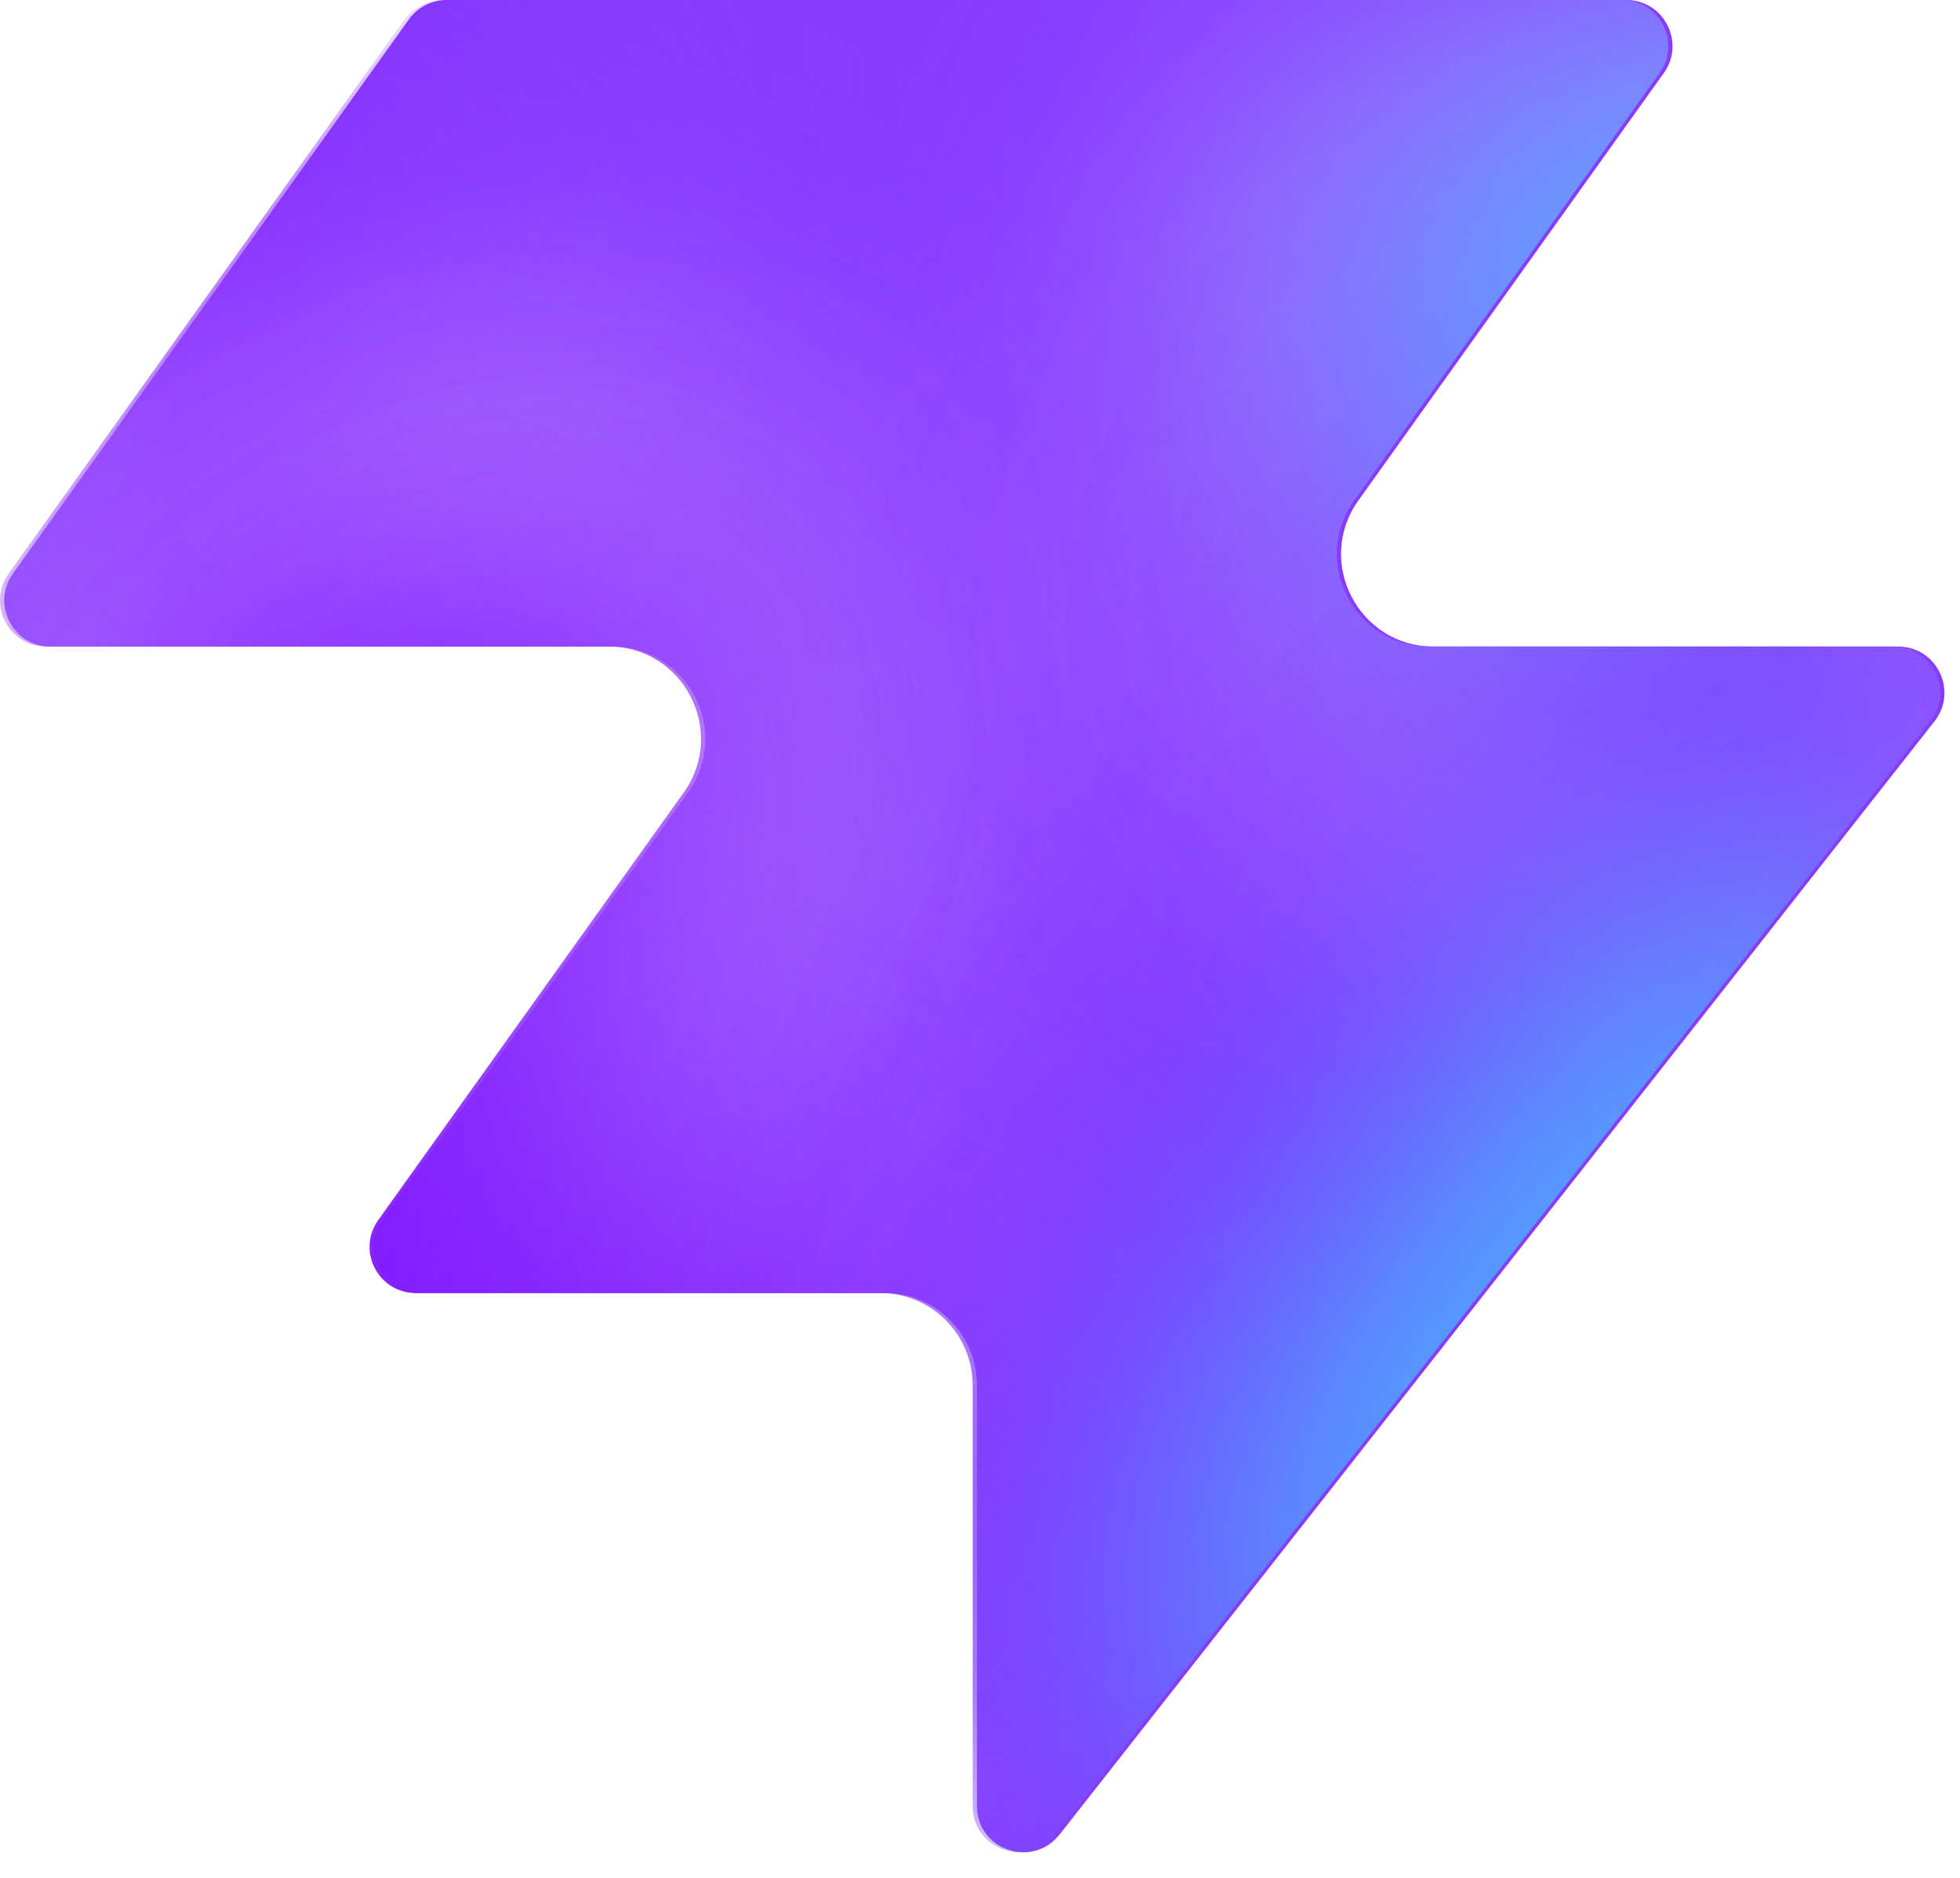
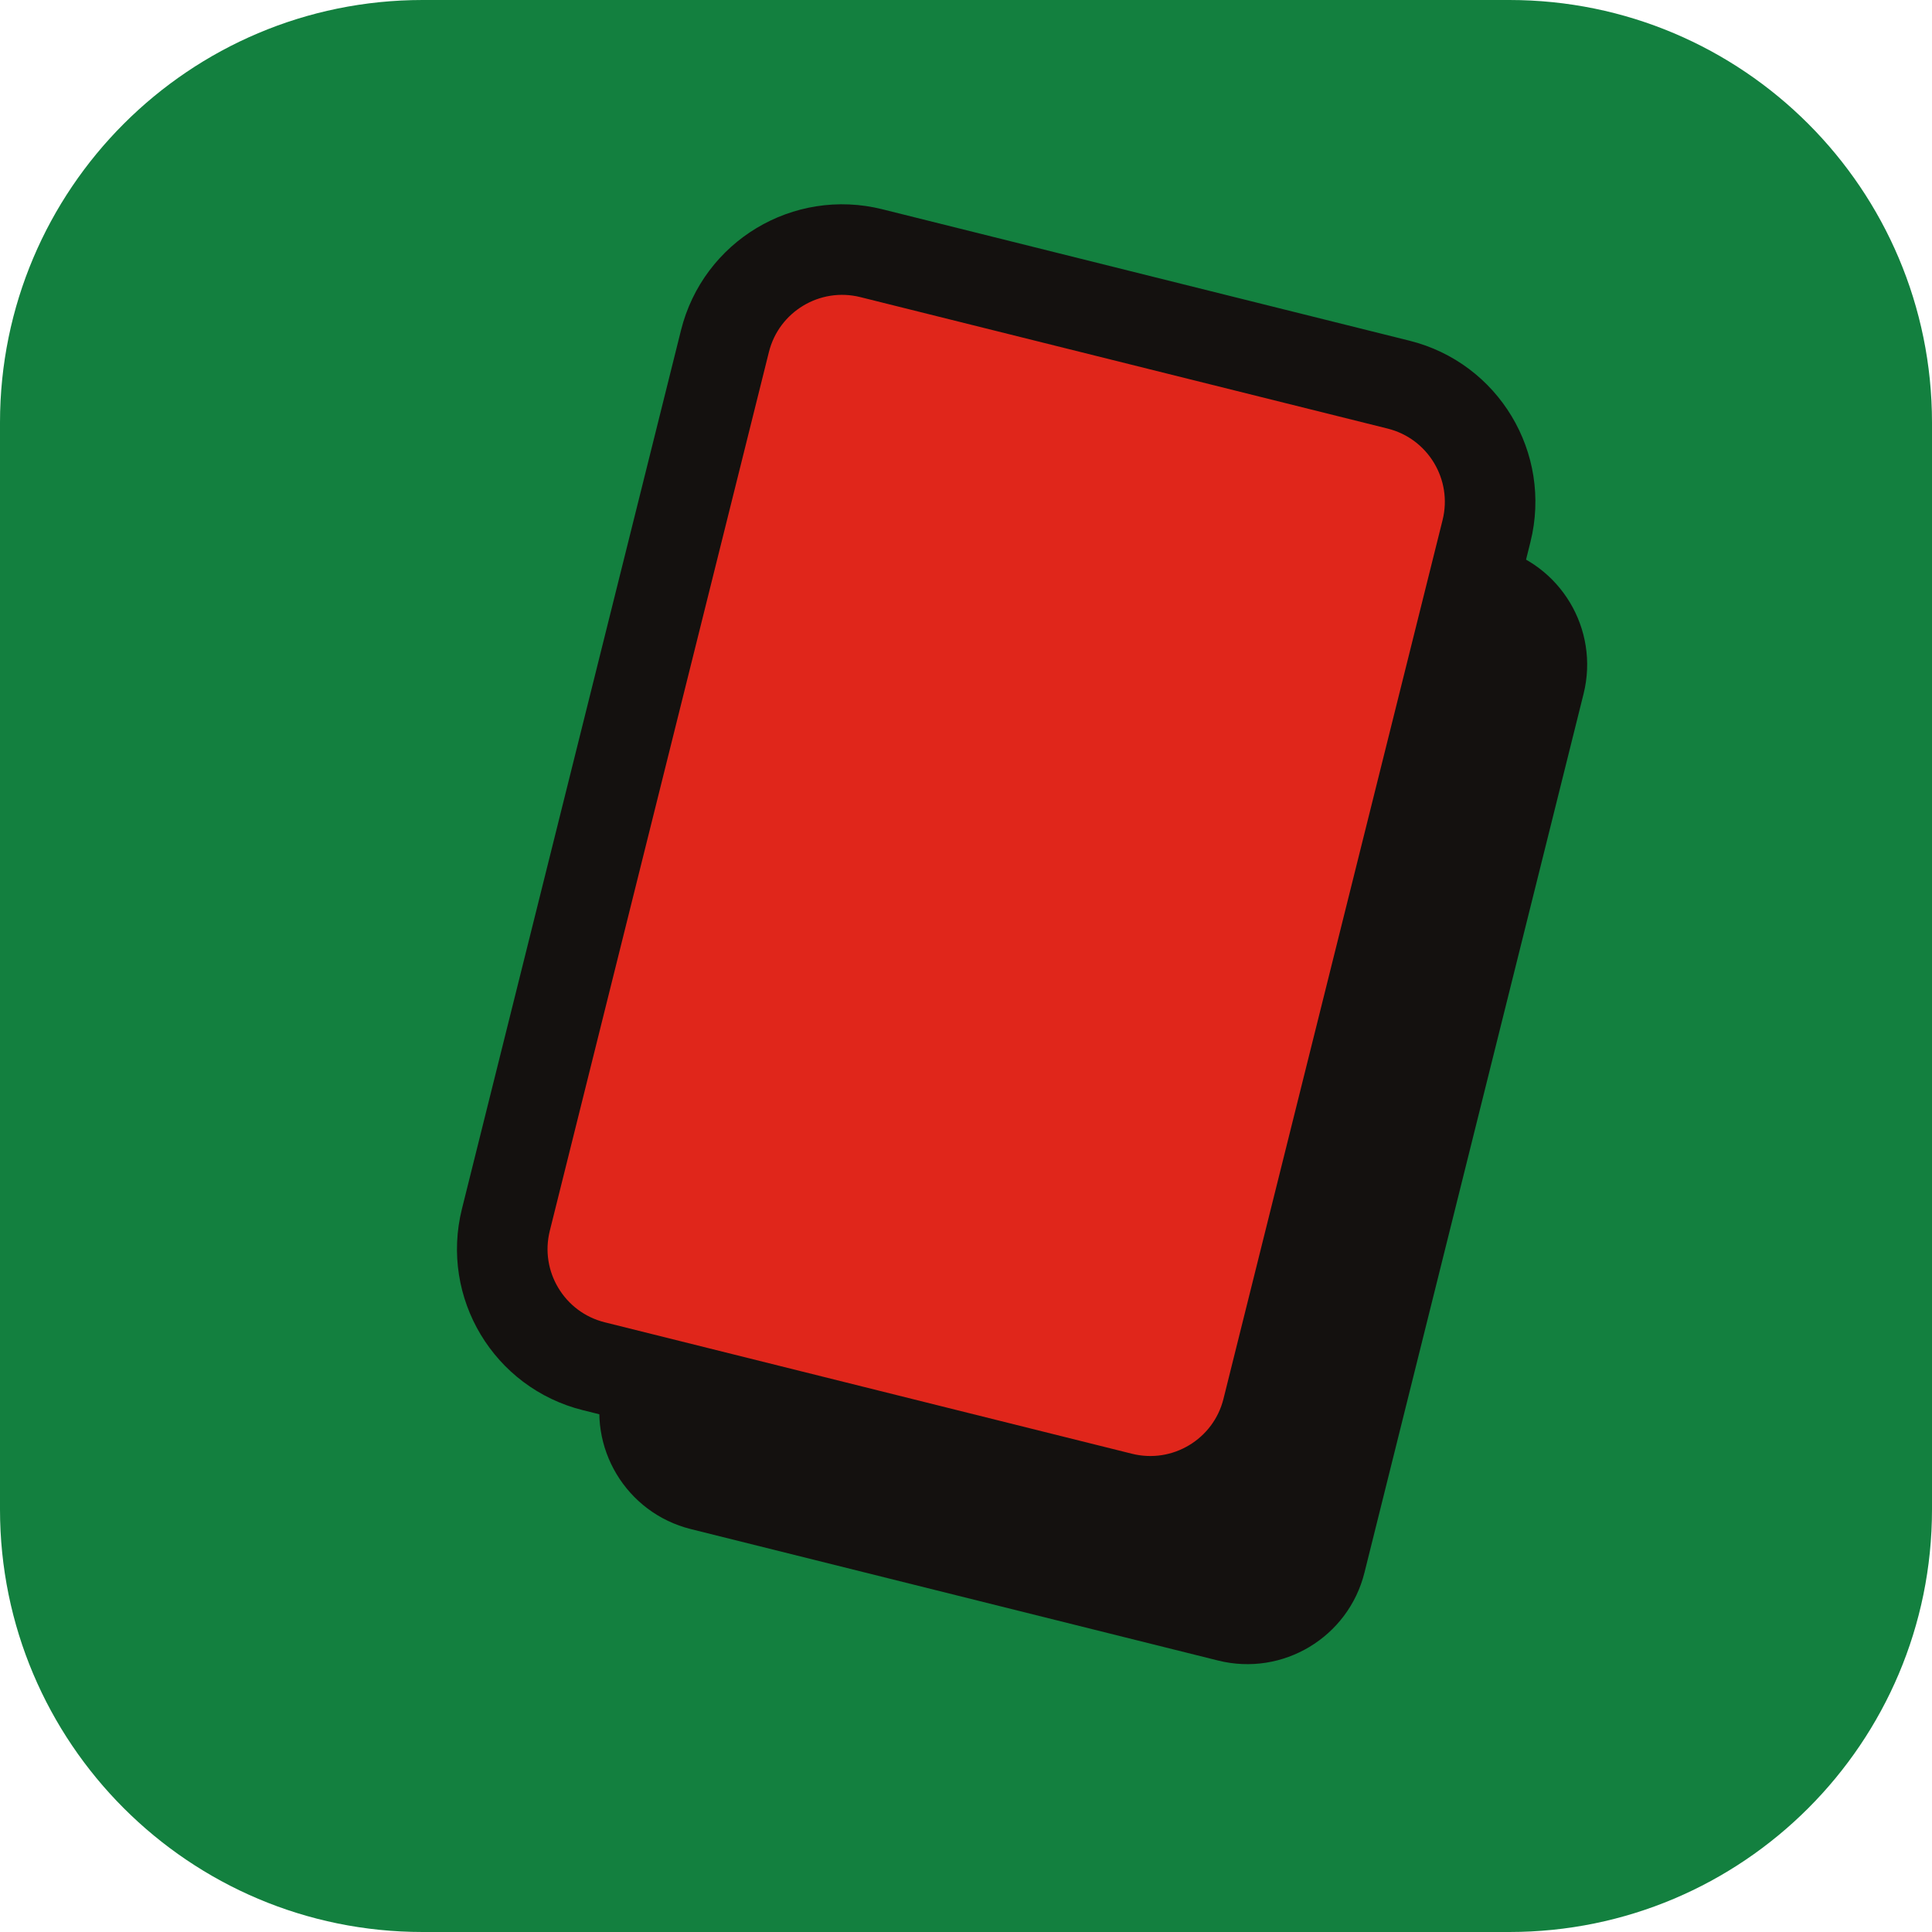
- <svg xmlns="http://www.w3.org/2000/svg" width="48" height="46" fill="none" viewBox="0 0 48 46">
-   <path fill="#863bff" d="M25.946 44.938c-.664.845-2.021.375-2.021-.698V33.937a2.26 2.26 0 0 0-2.262-2.262H10.287c-.92 0-1.456-1.04-.92-1.788l7.48-10.471c1.07-1.497 0-3.578-1.842-3.578H1.237c-.92 0-1.456-1.04-.92-1.788L10.013.474c.214-.297.556-.474.92-.474h28.894c.92 0 1.456 1.04.92 1.788l-7.48 10.471c-1.07 1.498 0 3.579 1.842 3.579h11.377c.943 0 1.473 1.088.89 1.83L25.947 44.94z" style="fill:#863bff;fill:color(display-p3 .525 .23 1);fill-opacity:1" />
-   <mask id="a" width="48" height="46" x="0" y="0" maskUnits="userSpaceOnUse" style="mask-type:alpha">
-     <path fill="#000" d="M25.842 44.938c-.664.844-2.021.375-2.021-.698V33.937a2.26 2.26 0 0 0-2.262-2.262H10.183c-.92 0-1.456-1.04-.92-1.788l7.48-10.471c1.07-1.498 0-3.579-1.842-3.579H1.133c-.92 0-1.456-1.04-.92-1.787L9.91.473c.214-.297.556-.474.92-.474h28.894c.92 0 1.456 1.04.92 1.788l-7.48 10.471c-1.07 1.498 0 3.578 1.842 3.578h11.377c.943 0 1.473 1.088.89 1.832L25.843 44.94z" style="fill:#000;fill-opacity:1" />
-   </mask>
-   <g mask="url(#a)">
-     <g filter="url(#b)">
-       <ellipse cx="5.508" cy="14.704" fill="#ede6ff" rx="5.508" ry="14.704" style="fill:#ede6ff;fill:color(display-p3 .927 .903 1);fill-opacity:1" transform="matrix(.00324 1 1 -.00324 -4.47 31.516)" />
-     </g>
-     <g filter="url(#c)">
-       <ellipse cx="10.399" cy="29.851" fill="#ede6ff" rx="10.399" ry="29.851" style="fill:#ede6ff;fill:color(display-p3 .927 .903 1);fill-opacity:1" transform="matrix(.00324 1 1 -.00324 -39.328 7.883)" />
-     </g>
-     <g filter="url(#d)">
-       <ellipse cx="5.508" cy="30.487" fill="#7e14ff" rx="5.508" ry="30.487" style="fill:#7e14ff;fill:color(display-p3 .492 .077 1);fill-opacity:1" transform="rotate(89.814 -25.913 -14.639)scale(1 -1)" />
-     </g>
-     <g filter="url(#e)">
-       <ellipse cx="5.508" cy="30.599" fill="#7e14ff" rx="5.508" ry="30.599" style="fill:#7e14ff;fill:color(display-p3 .492 .077 1);fill-opacity:1" transform="rotate(89.814 -32.644 -3.334)scale(1 -1)" />
-     </g>
-     <g filter="url(#f)">
-       <ellipse cx="5.508" cy="30.599" fill="#7e14ff" rx="5.508" ry="30.599" style="fill:#7e14ff;fill:color(display-p3 .492 .077 1);fill-opacity:1" transform="matrix(.00324 1 1 -.00324 -34.34 30.47)" />
-     </g>
-     <g filter="url(#g)">
-       <ellipse cx="14.072" cy="22.078" fill="#ede6ff" rx="14.072" ry="22.078" style="fill:#ede6ff;fill:color(display-p3 .927 .903 1);fill-opacity:1" transform="rotate(93.35 24.506 48.493)scale(-1 1)" />
-     </g>
-     <g filter="url(#h)">
-       <ellipse cx="3.47" cy="21.501" fill="#7e14ff" rx="3.47" ry="21.501" style="fill:#7e14ff;fill:color(display-p3 .492 .077 1);fill-opacity:1" transform="rotate(89.009 28.708 47.59)scale(-1 1)" />
-     </g>
-     <g filter="url(#i)">
-       <ellipse cx="3.47" cy="21.501" fill="#7e14ff" rx="3.47" ry="21.501" style="fill:#7e14ff;fill:color(display-p3 .492 .077 1);fill-opacity:1" transform="rotate(89.009 28.708 47.59)scale(-1 1)" />
-     </g>
-     <g filter="url(#j)">
-       <ellipse cx=".387" cy="8.972" fill="#7e14ff" rx="4.407" ry="29.108" style="fill:#7e14ff;fill:color(display-p3 .492 .077 1);fill-opacity:1" transform="rotate(39.51 .387 8.972)" />
-     </g>
-     <g filter="url(#k)">
-       <ellipse cx="47.523" cy="-6.092" fill="#7e14ff" rx="4.407" ry="29.108" style="fill:#7e14ff;fill:color(display-p3 .492 .077 1);fill-opacity:1" transform="rotate(37.892 47.523 -6.092)" />
-     </g>
-     <g filter="url(#l)">
-       <ellipse cx="41.412" cy="6.333" fill="#47bfff" rx="5.971" ry="9.665" style="fill:#47bfff;fill:color(display-p3 .28 .748 1);fill-opacity:1" transform="rotate(37.892 41.412 6.333)" />
-     </g>
-     <g filter="url(#m)">
-       <ellipse cx="-1.879" cy="38.332" fill="#7e14ff" rx="4.407" ry="29.108" style="fill:#7e14ff;fill:color(display-p3 .492 .077 1);fill-opacity:1" transform="rotate(37.892 -1.88 38.332)" />
-     </g>
-     <g filter="url(#n)">
-       <ellipse cx="-1.879" cy="38.332" fill="#7e14ff" rx="4.407" ry="29.108" style="fill:#7e14ff;fill:color(display-p3 .492 .077 1);fill-opacity:1" transform="rotate(37.892 -1.88 38.332)" />
-     </g>
-     <g filter="url(#o)">
-       <ellipse cx="35.651" cy="29.907" fill="#7e14ff" rx="4.407" ry="29.108" style="fill:#7e14ff;fill:color(display-p3 .492 .077 1);fill-opacity:1" transform="rotate(37.892 35.651 29.907)" />
-     </g>
-     <g filter="url(#p)">
-       <ellipse cx="38.418" cy="32.4" fill="#47bfff" rx="5.971" ry="15.297" style="fill:#47bfff;fill:color(display-p3 .28 .748 1);fill-opacity:1" transform="rotate(37.892 38.418 32.4)" />
-     </g>
-   </g>
-   <defs>
-     <filter id="b" width="60.045" height="41.654" x="-19.77" y="16.149" color-interpolation-filters="sRGB" filterUnits="userSpaceOnUse">
-       <feFlood flood-opacity="0" result="BackgroundImageFix" />
-       <feBlend in="SourceGraphic" in2="BackgroundImageFix" result="shape" />
-       <feGaussianBlur result="effect1_foregroundBlur_2002_17158" stdDeviation="7.659" />
-     </filter>
-     <filter id="c" width="90.34" height="51.437" x="-54.613" y="-7.533" color-interpolation-filters="sRGB" filterUnits="userSpaceOnUse">
-       <feFlood flood-opacity="0" result="BackgroundImageFix" />
-       <feBlend in="SourceGraphic" in2="BackgroundImageFix" result="shape" />
-       <feGaussianBlur result="effect1_foregroundBlur_2002_17158" stdDeviation="7.659" />
-     </filter>
-     <filter id="d" width="79.355" height="29.4" x="-49.64" y="2.03" color-interpolation-filters="sRGB" filterUnits="userSpaceOnUse">
-       <feFlood flood-opacity="0" result="BackgroundImageFix" />
-       <feBlend in="SourceGraphic" in2="BackgroundImageFix" result="shape" />
-       <feGaussianBlur result="effect1_foregroundBlur_2002_17158" stdDeviation="4.596" />
-     </filter>
-     <filter id="e" width="79.579" height="29.4" x="-45.045" y="20.029" color-interpolation-filters="sRGB" filterUnits="userSpaceOnUse">
-       <feFlood flood-opacity="0" result="BackgroundImageFix" />
-       <feBlend in="SourceGraphic" in2="BackgroundImageFix" result="shape" />
-       <feGaussianBlur result="effect1_foregroundBlur_2002_17158" stdDeviation="4.596" />
-     </filter>
-     <filter id="f" width="79.579" height="29.4" x="-43.513" y="21.178" color-interpolation-filters="sRGB" filterUnits="userSpaceOnUse">
-       <feFlood flood-opacity="0" result="BackgroundImageFix" />
-       <feBlend in="SourceGraphic" in2="BackgroundImageFix" result="shape" />
-       <feGaussianBlur result="effect1_foregroundBlur_2002_17158" stdDeviation="4.596" />
-     </filter>
-     <filter id="g" width="74.749" height="58.852" x="15.756" y="-17.901" color-interpolation-filters="sRGB" filterUnits="userSpaceOnUse">
-       <feFlood flood-opacity="0" result="BackgroundImageFix" />
-       <feBlend in="SourceGraphic" in2="BackgroundImageFix" result="shape" />
-       <feGaussianBlur result="effect1_foregroundBlur_2002_17158" stdDeviation="7.659" />
-     </filter>
-     <filter id="h" width="61.377" height="25.362" x="23.548" y="2.284" color-interpolation-filters="sRGB" filterUnits="userSpaceOnUse">
-       <feFlood flood-opacity="0" result="BackgroundImageFix" />
-       <feBlend in="SourceGraphic" in2="BackgroundImageFix" result="shape" />
-       <feGaussianBlur result="effect1_foregroundBlur_2002_17158" stdDeviation="4.596" />
-     </filter>
-     <filter id="i" width="61.377" height="25.362" x="23.548" y="2.284" color-interpolation-filters="sRGB" filterUnits="userSpaceOnUse">
-       <feFlood flood-opacity="0" result="BackgroundImageFix" />
-       <feBlend in="SourceGraphic" in2="BackgroundImageFix" result="shape" />
-       <feGaussianBlur result="effect1_foregroundBlur_2002_17158" stdDeviation="4.596" />
-     </filter>
-     <filter id="j" width="56.045" height="63.649" x="-27.636" y="-22.853" color-interpolation-filters="sRGB" filterUnits="userSpaceOnUse">
-       <feFlood flood-opacity="0" result="BackgroundImageFix" />
-       <feBlend in="SourceGraphic" in2="BackgroundImageFix" result="shape" />
-       <feGaussianBlur result="effect1_foregroundBlur_2002_17158" stdDeviation="4.596" />
-     </filter>
-     <filter id="k" width="54.814" height="64.646" x="20.116" y="-38.415" color-interpolation-filters="sRGB" filterUnits="userSpaceOnUse">
-       <feFlood flood-opacity="0" result="BackgroundImageFix" />
-       <feBlend in="SourceGraphic" in2="BackgroundImageFix" result="shape" />
-       <feGaussianBlur result="effect1_foregroundBlur_2002_17158" stdDeviation="4.596" />
-     </filter>
-     <filter id="l" width="33.541" height="35.313" x="24.641" y="-11.323" color-interpolation-filters="sRGB" filterUnits="userSpaceOnUse">
-       <feFlood flood-opacity="0" result="BackgroundImageFix" />
-       <feBlend in="SourceGraphic" in2="BackgroundImageFix" result="shape" />
-       <feGaussianBlur result="effect1_foregroundBlur_2002_17158" stdDeviation="4.596" />
-     </filter>
-     <filter id="m" width="54.814" height="64.646" x="-29.286" y="6.009" color-interpolation-filters="sRGB" filterUnits="userSpaceOnUse">
-       <feFlood flood-opacity="0" result="BackgroundImageFix" />
-       <feBlend in="SourceGraphic" in2="BackgroundImageFix" result="shape" />
-       <feGaussianBlur result="effect1_foregroundBlur_2002_17158" stdDeviation="4.596" />
-     </filter>
-     <filter id="n" width="54.814" height="64.646" x="-29.286" y="6.009" color-interpolation-filters="sRGB" filterUnits="userSpaceOnUse">
-       <feFlood flood-opacity="0" result="BackgroundImageFix" />
-       <feBlend in="SourceGraphic" in2="BackgroundImageFix" result="shape" />
-       <feGaussianBlur result="effect1_foregroundBlur_2002_17158" stdDeviation="4.596" />
-     </filter>
-     <filter id="o" width="54.814" height="64.646" x="8.244" y="-2.416" color-interpolation-filters="sRGB" filterUnits="userSpaceOnUse">
-       <feFlood flood-opacity="0" result="BackgroundImageFix" />
-       <feBlend in="SourceGraphic" in2="BackgroundImageFix" result="shape" />
-       <feGaussianBlur result="effect1_foregroundBlur_2002_17158" stdDeviation="4.596" />
-     </filter>
-     <filter id="p" width="39.409" height="43.623" x="18.713" y="10.588" color-interpolation-filters="sRGB" filterUnits="userSpaceOnUse">
-       <feFlood flood-opacity="0" result="BackgroundImageFix" />
-       <feBlend in="SourceGraphic" in2="BackgroundImageFix" result="shape" />
-       <feGaussianBlur result="effect1_foregroundBlur_2002_17158" stdDeviation="4.596" />
-     </filter>
-   </defs>
+ <svg xmlns="http://www.w3.org/2000/svg" viewBox="0 0 64 64">
+   <rect width="64" height="64" rx="14" fill="#13803f" />
+   <rect x="22" y="12" width="26" height="38" rx="4" fill="#14110f" transform="rotate(14 35 31) translate(2 3)" />
+   <rect x="20" y="10" width="26" height="38" rx="4" fill="#e0261b" stroke="#14110f" stroke-width="3" transform="rotate(14 33 29)" />
</svg>
